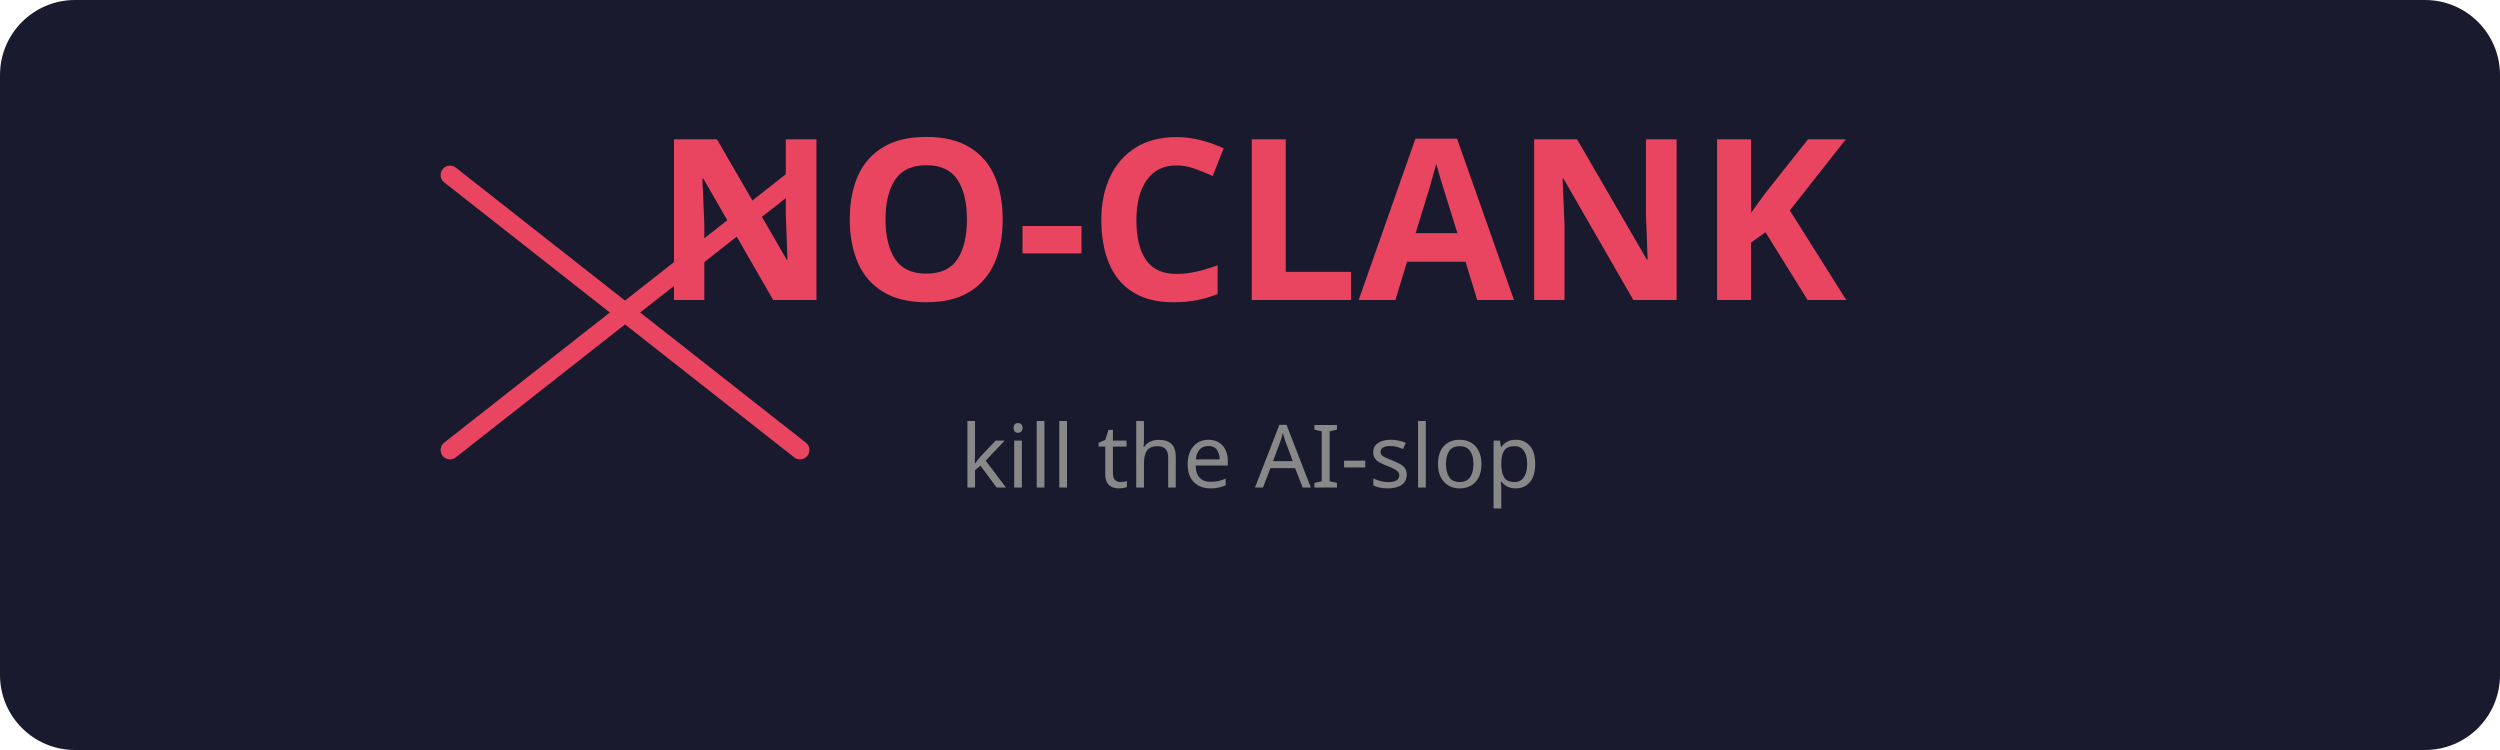
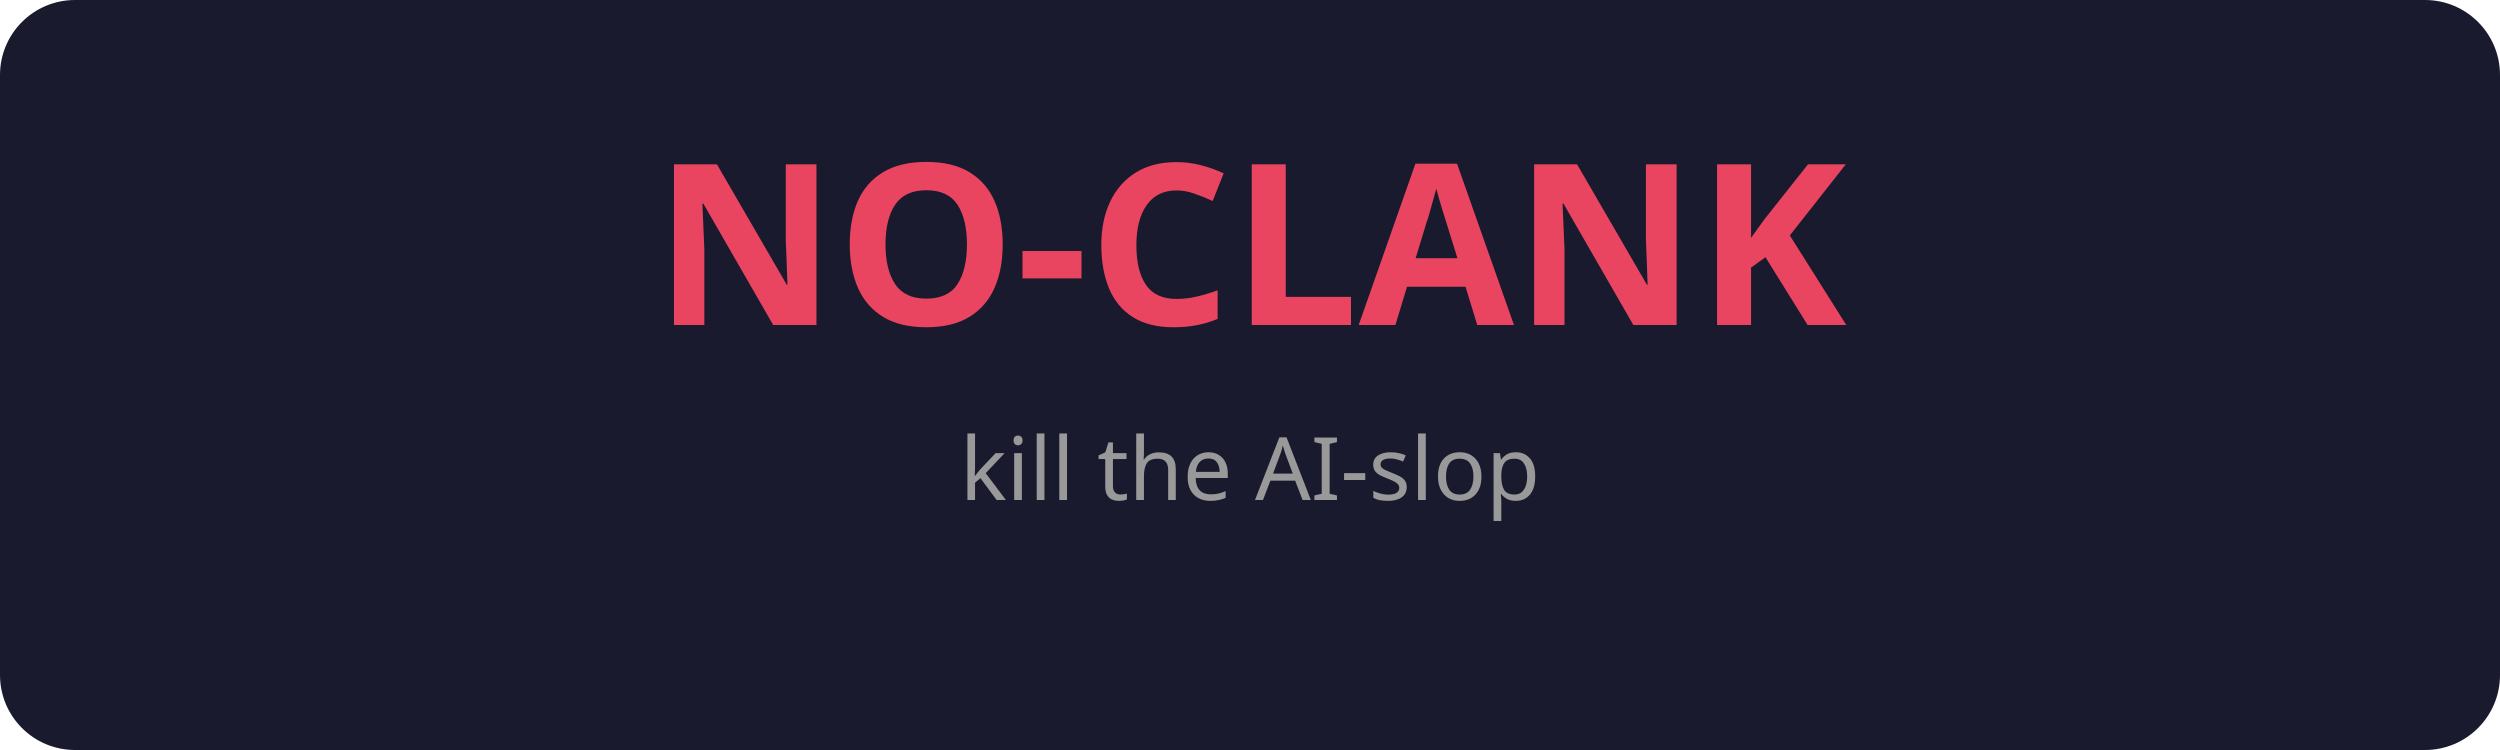
<svg xmlns="http://www.w3.org/2000/svg" viewBox="0 0 400 120" width="400" height="120">
  <rect width="400" height="120" rx="12" fill="#1a1a2e" />
-   <text x="200" y="48" text-anchor="middle" font-family="system-ui, sans-serif" font-size="36" font-weight="800" fill="#e94560">NO-CLANK</text>
-   <text x="200" y="78" text-anchor="middle" font-family="system-ui, sans-serif" font-size="14" fill="#888">kill the AI-slop</text>
-   <line x1="72" y1="28" x2="128" y2="72" stroke="#e94560" stroke-width="3" stroke-linecap="round" />
-   <line x1="128" y1="28" x2="72" y2="72" stroke="#e94560" stroke-width="3" stroke-linecap="round" />
+   <text x="200" y="52" text-anchor="middle" font-family="system-ui, sans-serif" font-size="36" font-weight="800" fill="#e94560">NO-CLANK</text>
+   <text x="200" y="80" text-anchor="middle" font-family="system-ui, sans-serif" font-size="14" fill="#999">kill the AI-slop</text>
</svg>
